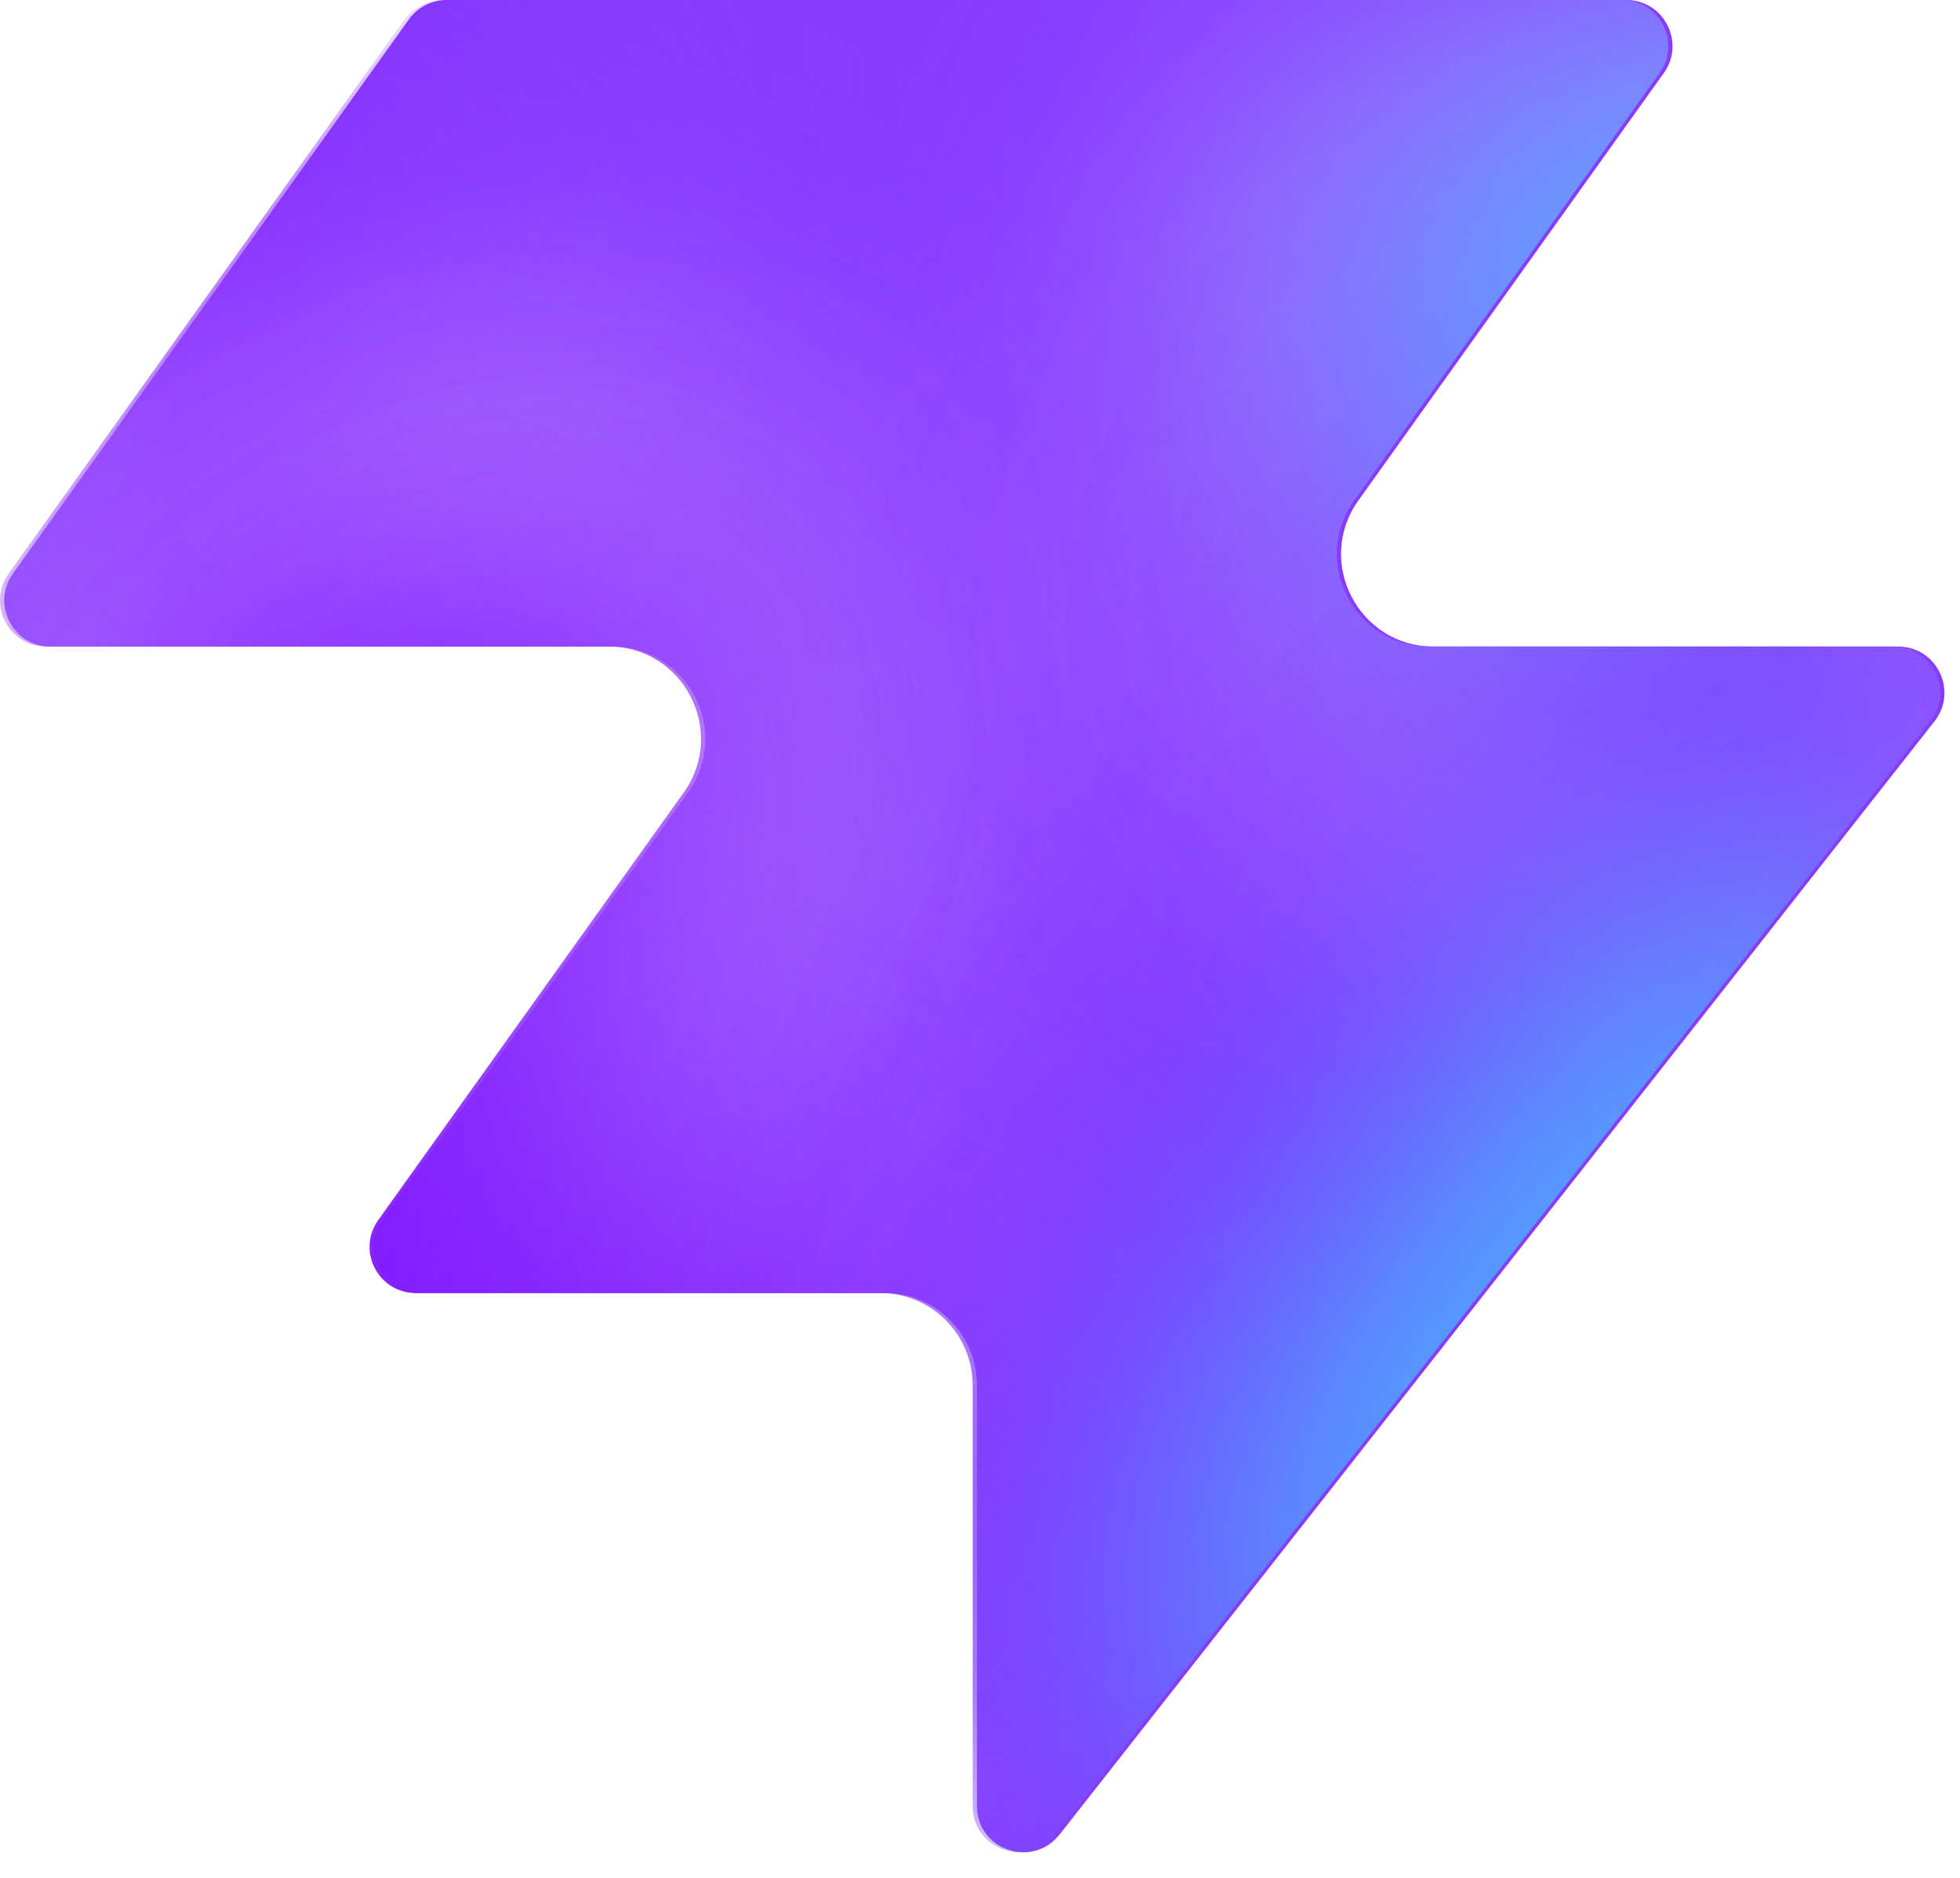
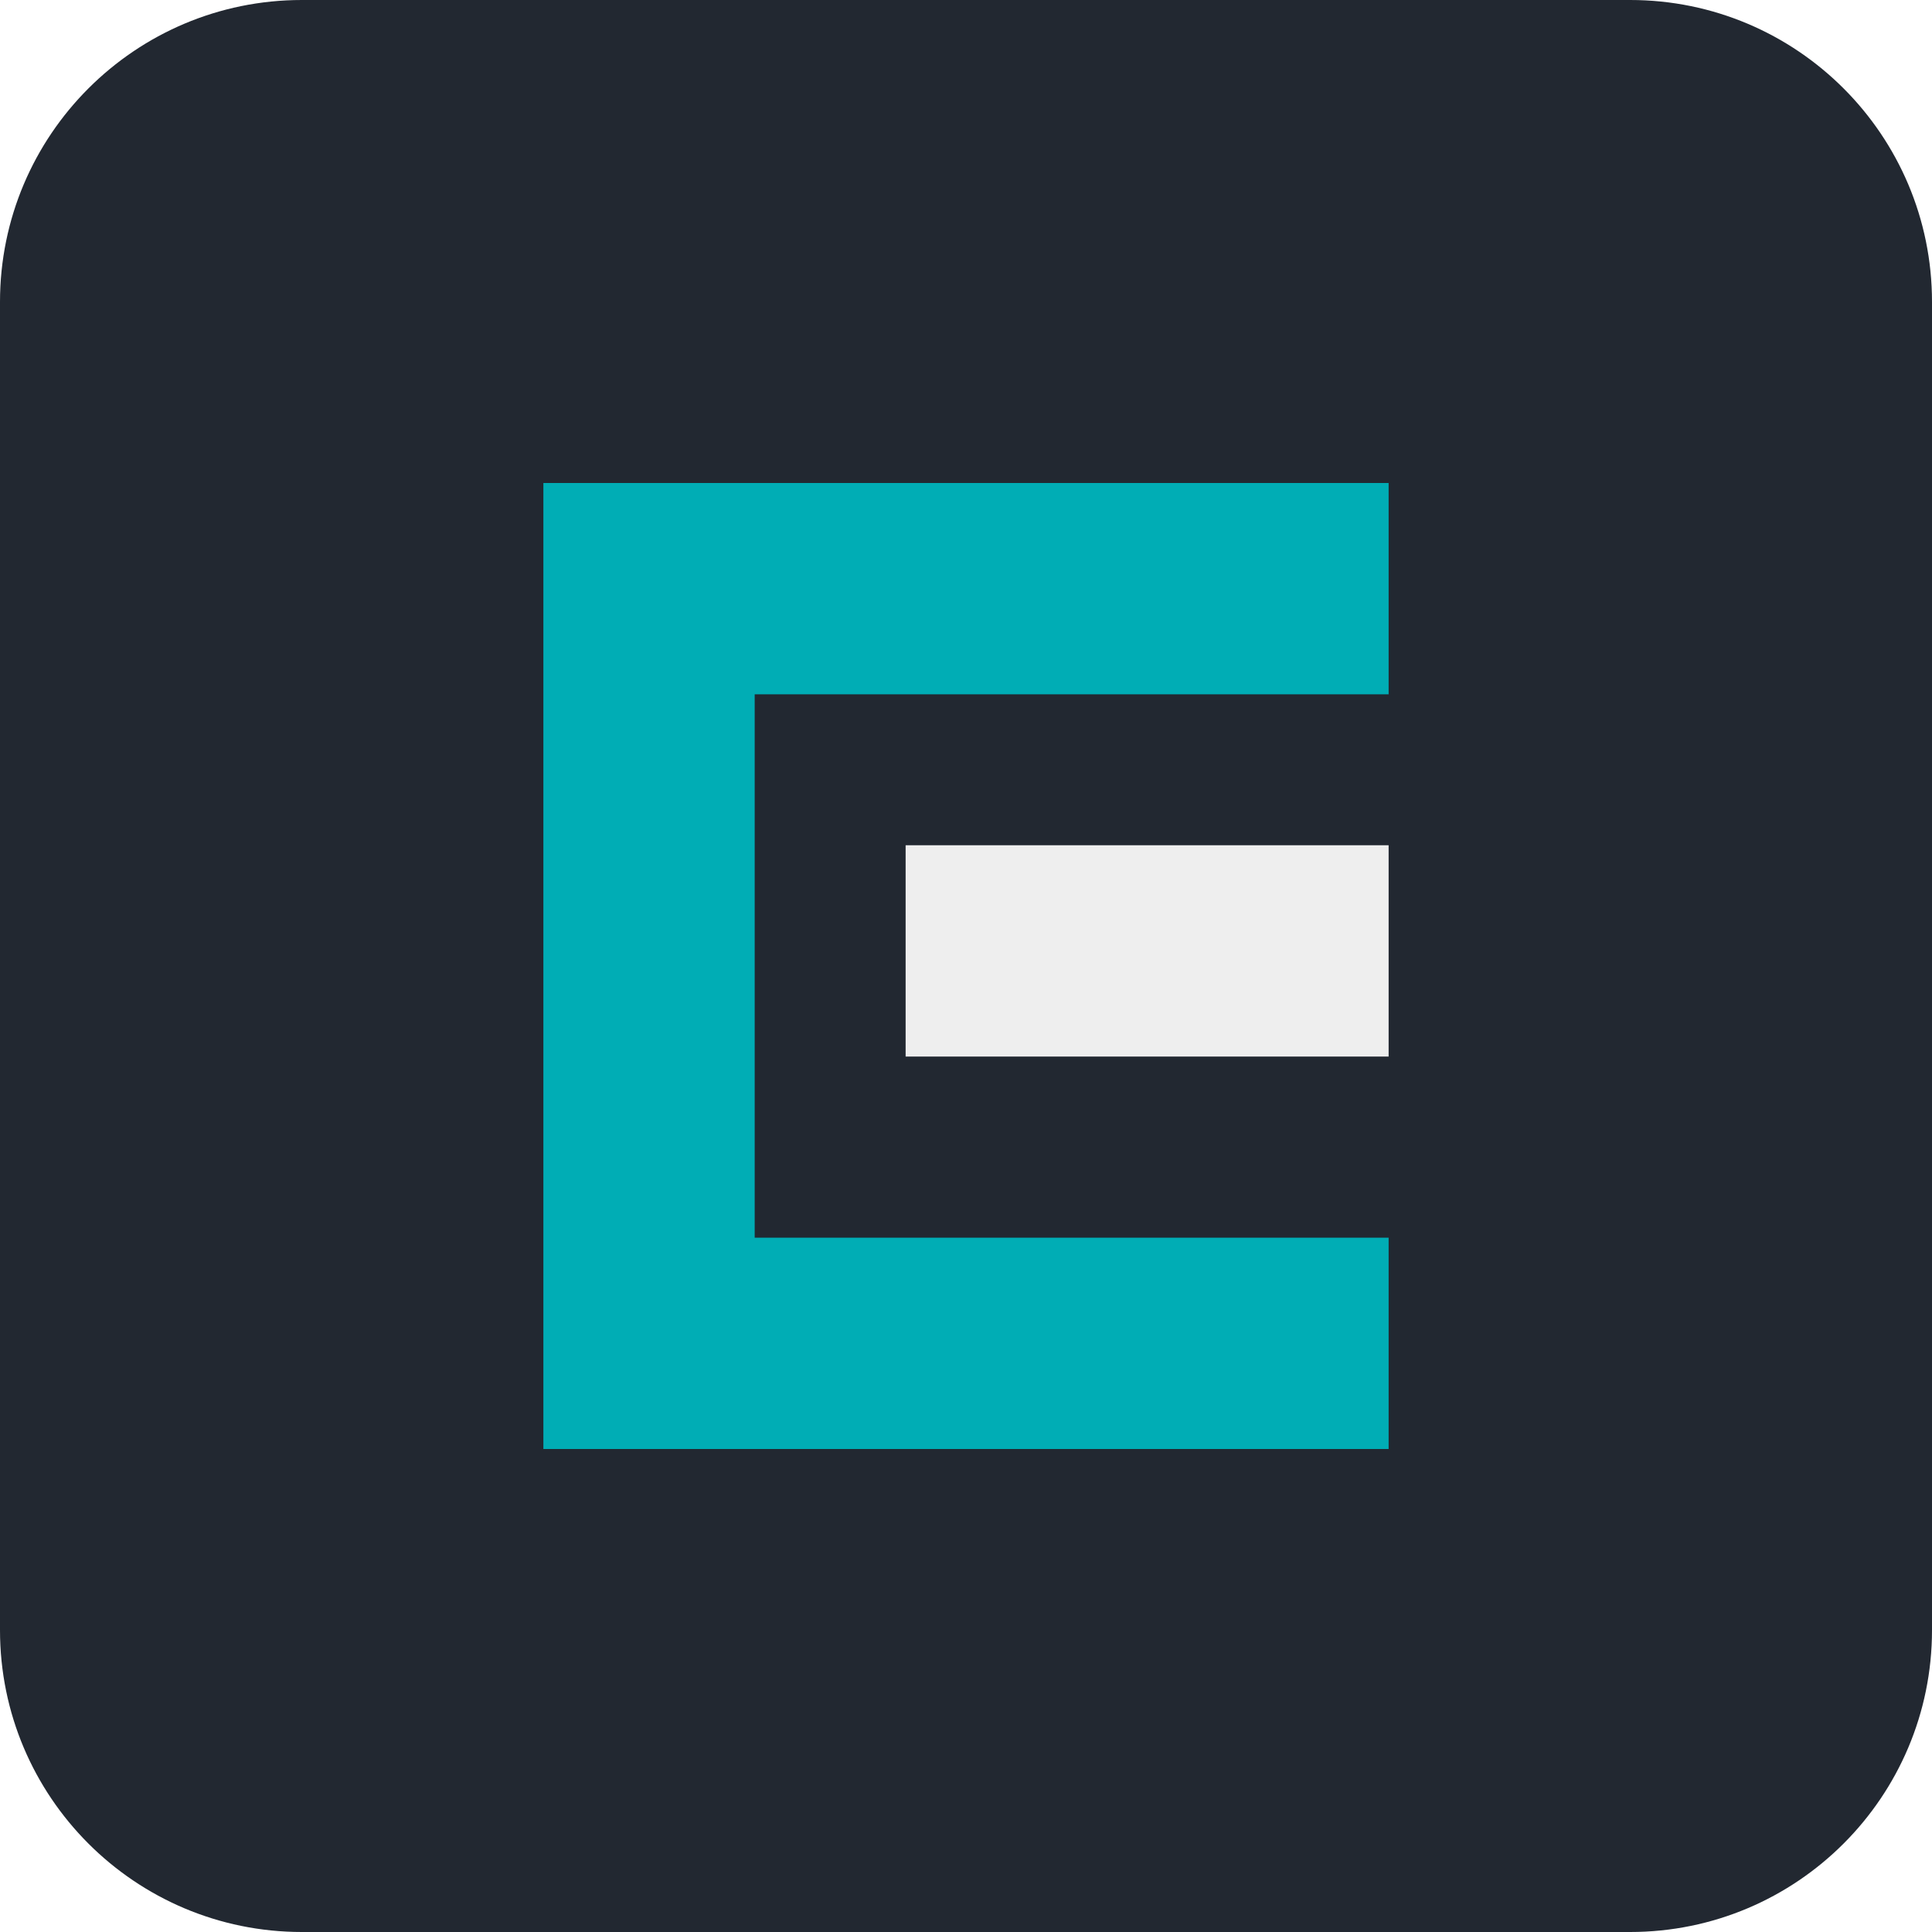
- <svg xmlns="http://www.w3.org/2000/svg" width="48" height="46" fill="none" viewBox="0 0 48 46">
-   <path fill="#863bff" d="M25.946 44.938c-.664.845-2.021.375-2.021-.698V33.937a2.26 2.26 0 0 0-2.262-2.262H10.287c-.92 0-1.456-1.04-.92-1.788l7.48-10.471c1.07-1.497 0-3.578-1.842-3.578H1.237c-.92 0-1.456-1.04-.92-1.788L10.013.474c.214-.297.556-.474.92-.474h28.894c.92 0 1.456 1.04.92 1.788l-7.48 10.471c-1.07 1.498 0 3.579 1.842 3.579h11.377c.943 0 1.473 1.088.89 1.83L25.947 44.94z" style="fill:#863bff;fill:color(display-p3 .525 .23 1);fill-opacity:1" />
-   <mask id="a" width="48" height="46" x="0" y="0" maskUnits="userSpaceOnUse" style="mask-type:alpha">
-     <path fill="#000" d="M25.842 44.938c-.664.844-2.021.375-2.021-.698V33.937a2.26 2.26 0 0 0-2.262-2.262H10.183c-.92 0-1.456-1.04-.92-1.788l7.48-10.471c1.07-1.498 0-3.579-1.842-3.579H1.133c-.92 0-1.456-1.04-.92-1.787L9.91.473c.214-.297.556-.474.92-.474h28.894c.92 0 1.456 1.04.92 1.788l-7.48 10.471c-1.07 1.498 0 3.578 1.842 3.578h11.377c.943 0 1.473 1.088.89 1.832L25.843 44.94z" style="fill:#000;fill-opacity:1" />
-   </mask>
-   <g mask="url(#a)">
-     <g filter="url(#b)">
-       <ellipse cx="5.508" cy="14.704" fill="#ede6ff" rx="5.508" ry="14.704" style="fill:#ede6ff;fill:color(display-p3 .927 .903 1);fill-opacity:1" transform="matrix(.00324 1 1 -.00324 -4.47 31.516)" />
-     </g>
-     <g filter="url(#c)">
-       <ellipse cx="10.399" cy="29.851" fill="#ede6ff" rx="10.399" ry="29.851" style="fill:#ede6ff;fill:color(display-p3 .927 .903 1);fill-opacity:1" transform="matrix(.00324 1 1 -.00324 -39.328 7.883)" />
-     </g>
-     <g filter="url(#d)">
-       <ellipse cx="5.508" cy="30.487" fill="#7e14ff" rx="5.508" ry="30.487" style="fill:#7e14ff;fill:color(display-p3 .492 .077 1);fill-opacity:1" transform="rotate(89.814 -25.913 -14.639)scale(1 -1)" />
-     </g>
-     <g filter="url(#e)">
-       <ellipse cx="5.508" cy="30.599" fill="#7e14ff" rx="5.508" ry="30.599" style="fill:#7e14ff;fill:color(display-p3 .492 .077 1);fill-opacity:1" transform="rotate(89.814 -32.644 -3.334)scale(1 -1)" />
-     </g>
-     <g filter="url(#f)">
-       <ellipse cx="5.508" cy="30.599" fill="#7e14ff" rx="5.508" ry="30.599" style="fill:#7e14ff;fill:color(display-p3 .492 .077 1);fill-opacity:1" transform="matrix(.00324 1 1 -.00324 -34.34 30.47)" />
-     </g>
-     <g filter="url(#g)">
-       <ellipse cx="14.072" cy="22.078" fill="#ede6ff" rx="14.072" ry="22.078" style="fill:#ede6ff;fill:color(display-p3 .927 .903 1);fill-opacity:1" transform="rotate(93.35 24.506 48.493)scale(-1 1)" />
-     </g>
-     <g filter="url(#h)">
-       <ellipse cx="3.47" cy="21.501" fill="#7e14ff" rx="3.47" ry="21.501" style="fill:#7e14ff;fill:color(display-p3 .492 .077 1);fill-opacity:1" transform="rotate(89.009 28.708 47.59)scale(-1 1)" />
-     </g>
-     <g filter="url(#i)">
-       <ellipse cx="3.47" cy="21.501" fill="#7e14ff" rx="3.47" ry="21.501" style="fill:#7e14ff;fill:color(display-p3 .492 .077 1);fill-opacity:1" transform="rotate(89.009 28.708 47.59)scale(-1 1)" />
-     </g>
-     <g filter="url(#j)">
-       <ellipse cx=".387" cy="8.972" fill="#7e14ff" rx="4.407" ry="29.108" style="fill:#7e14ff;fill:color(display-p3 .492 .077 1);fill-opacity:1" transform="rotate(39.51 .387 8.972)" />
-     </g>
-     <g filter="url(#k)">
-       <ellipse cx="47.523" cy="-6.092" fill="#7e14ff" rx="4.407" ry="29.108" style="fill:#7e14ff;fill:color(display-p3 .492 .077 1);fill-opacity:1" transform="rotate(37.892 47.523 -6.092)" />
-     </g>
-     <g filter="url(#l)">
-       <ellipse cx="41.412" cy="6.333" fill="#47bfff" rx="5.971" ry="9.665" style="fill:#47bfff;fill:color(display-p3 .28 .748 1);fill-opacity:1" transform="rotate(37.892 41.412 6.333)" />
-     </g>
-     <g filter="url(#m)">
-       <ellipse cx="-1.879" cy="38.332" fill="#7e14ff" rx="4.407" ry="29.108" style="fill:#7e14ff;fill:color(display-p3 .492 .077 1);fill-opacity:1" transform="rotate(37.892 -1.88 38.332)" />
-     </g>
-     <g filter="url(#n)">
-       <ellipse cx="-1.879" cy="38.332" fill="#7e14ff" rx="4.407" ry="29.108" style="fill:#7e14ff;fill:color(display-p3 .492 .077 1);fill-opacity:1" transform="rotate(37.892 -1.88 38.332)" />
-     </g>
-     <g filter="url(#o)">
-       <ellipse cx="35.651" cy="29.907" fill="#7e14ff" rx="4.407" ry="29.108" style="fill:#7e14ff;fill:color(display-p3 .492 .077 1);fill-opacity:1" transform="rotate(37.892 35.651 29.907)" />
-     </g>
-     <g filter="url(#p)">
-       <ellipse cx="38.418" cy="32.4" fill="#47bfff" rx="5.971" ry="15.297" style="fill:#47bfff;fill:color(display-p3 .28 .748 1);fill-opacity:1" transform="rotate(37.892 38.418 32.4)" />
-     </g>
-   </g>
-   <defs>
-     <filter id="b" width="60.045" height="41.654" x="-19.77" y="16.149" color-interpolation-filters="sRGB" filterUnits="userSpaceOnUse">
-       <feFlood flood-opacity="0" result="BackgroundImageFix" />
-       <feBlend in="SourceGraphic" in2="BackgroundImageFix" result="shape" />
-       <feGaussianBlur result="effect1_foregroundBlur_2002_17158" stdDeviation="7.659" />
-     </filter>
-     <filter id="c" width="90.34" height="51.437" x="-54.613" y="-7.533" color-interpolation-filters="sRGB" filterUnits="userSpaceOnUse">
-       <feFlood flood-opacity="0" result="BackgroundImageFix" />
-       <feBlend in="SourceGraphic" in2="BackgroundImageFix" result="shape" />
-       <feGaussianBlur result="effect1_foregroundBlur_2002_17158" stdDeviation="7.659" />
-     </filter>
-     <filter id="d" width="79.355" height="29.4" x="-49.64" y="2.03" color-interpolation-filters="sRGB" filterUnits="userSpaceOnUse">
-       <feFlood flood-opacity="0" result="BackgroundImageFix" />
-       <feBlend in="SourceGraphic" in2="BackgroundImageFix" result="shape" />
-       <feGaussianBlur result="effect1_foregroundBlur_2002_17158" stdDeviation="4.596" />
-     </filter>
-     <filter id="e" width="79.579" height="29.4" x="-45.045" y="20.029" color-interpolation-filters="sRGB" filterUnits="userSpaceOnUse">
-       <feFlood flood-opacity="0" result="BackgroundImageFix" />
-       <feBlend in="SourceGraphic" in2="BackgroundImageFix" result="shape" />
-       <feGaussianBlur result="effect1_foregroundBlur_2002_17158" stdDeviation="4.596" />
-     </filter>
-     <filter id="f" width="79.579" height="29.4" x="-43.513" y="21.178" color-interpolation-filters="sRGB" filterUnits="userSpaceOnUse">
-       <feFlood flood-opacity="0" result="BackgroundImageFix" />
-       <feBlend in="SourceGraphic" in2="BackgroundImageFix" result="shape" />
-       <feGaussianBlur result="effect1_foregroundBlur_2002_17158" stdDeviation="4.596" />
-     </filter>
-     <filter id="g" width="74.749" height="58.852" x="15.756" y="-17.901" color-interpolation-filters="sRGB" filterUnits="userSpaceOnUse">
-       <feFlood flood-opacity="0" result="BackgroundImageFix" />
-       <feBlend in="SourceGraphic" in2="BackgroundImageFix" result="shape" />
-       <feGaussianBlur result="effect1_foregroundBlur_2002_17158" stdDeviation="7.659" />
-     </filter>
-     <filter id="h" width="61.377" height="25.362" x="23.548" y="2.284" color-interpolation-filters="sRGB" filterUnits="userSpaceOnUse">
-       <feFlood flood-opacity="0" result="BackgroundImageFix" />
-       <feBlend in="SourceGraphic" in2="BackgroundImageFix" result="shape" />
-       <feGaussianBlur result="effect1_foregroundBlur_2002_17158" stdDeviation="4.596" />
-     </filter>
-     <filter id="i" width="61.377" height="25.362" x="23.548" y="2.284" color-interpolation-filters="sRGB" filterUnits="userSpaceOnUse">
-       <feFlood flood-opacity="0" result="BackgroundImageFix" />
-       <feBlend in="SourceGraphic" in2="BackgroundImageFix" result="shape" />
-       <feGaussianBlur result="effect1_foregroundBlur_2002_17158" stdDeviation="4.596" />
-     </filter>
-     <filter id="j" width="56.045" height="63.649" x="-27.636" y="-22.853" color-interpolation-filters="sRGB" filterUnits="userSpaceOnUse">
-       <feFlood flood-opacity="0" result="BackgroundImageFix" />
-       <feBlend in="SourceGraphic" in2="BackgroundImageFix" result="shape" />
-       <feGaussianBlur result="effect1_foregroundBlur_2002_17158" stdDeviation="4.596" />
-     </filter>
-     <filter id="k" width="54.814" height="64.646" x="20.116" y="-38.415" color-interpolation-filters="sRGB" filterUnits="userSpaceOnUse">
-       <feFlood flood-opacity="0" result="BackgroundImageFix" />
-       <feBlend in="SourceGraphic" in2="BackgroundImageFix" result="shape" />
-       <feGaussianBlur result="effect1_foregroundBlur_2002_17158" stdDeviation="4.596" />
-     </filter>
-     <filter id="l" width="33.541" height="35.313" x="24.641" y="-11.323" color-interpolation-filters="sRGB" filterUnits="userSpaceOnUse">
-       <feFlood flood-opacity="0" result="BackgroundImageFix" />
-       <feBlend in="SourceGraphic" in2="BackgroundImageFix" result="shape" />
-       <feGaussianBlur result="effect1_foregroundBlur_2002_17158" stdDeviation="4.596" />
-     </filter>
-     <filter id="m" width="54.814" height="64.646" x="-29.286" y="6.009" color-interpolation-filters="sRGB" filterUnits="userSpaceOnUse">
-       <feFlood flood-opacity="0" result="BackgroundImageFix" />
-       <feBlend in="SourceGraphic" in2="BackgroundImageFix" result="shape" />
-       <feGaussianBlur result="effect1_foregroundBlur_2002_17158" stdDeviation="4.596" />
-     </filter>
-     <filter id="n" width="54.814" height="64.646" x="-29.286" y="6.009" color-interpolation-filters="sRGB" filterUnits="userSpaceOnUse">
-       <feFlood flood-opacity="0" result="BackgroundImageFix" />
-       <feBlend in="SourceGraphic" in2="BackgroundImageFix" result="shape" />
-       <feGaussianBlur result="effect1_foregroundBlur_2002_17158" stdDeviation="4.596" />
-     </filter>
-     <filter id="o" width="54.814" height="64.646" x="8.244" y="-2.416" color-interpolation-filters="sRGB" filterUnits="userSpaceOnUse">
-       <feFlood flood-opacity="0" result="BackgroundImageFix" />
-       <feBlend in="SourceGraphic" in2="BackgroundImageFix" result="shape" />
-       <feGaussianBlur result="effect1_foregroundBlur_2002_17158" stdDeviation="4.596" />
-     </filter>
-     <filter id="p" width="39.409" height="43.623" x="18.713" y="10.588" color-interpolation-filters="sRGB" filterUnits="userSpaceOnUse">
-       <feFlood flood-opacity="0" result="BackgroundImageFix" />
-       <feBlend in="SourceGraphic" in2="BackgroundImageFix" result="shape" />
-       <feGaussianBlur result="effect1_foregroundBlur_2002_17158" stdDeviation="4.596" />
-     </filter>
-   </defs>
+ <svg xmlns="http://www.w3.org/2000/svg" viewBox="0 0 64 64">
+   <rect width="64" height="64" rx="10" fill="#222831" />
+   <path fill="#00ADB5" d="M18 16h28v7H25v18h21v7H18z" />
+   <path fill="#EEE" d="M30 28h16v7H30z" />
</svg>
